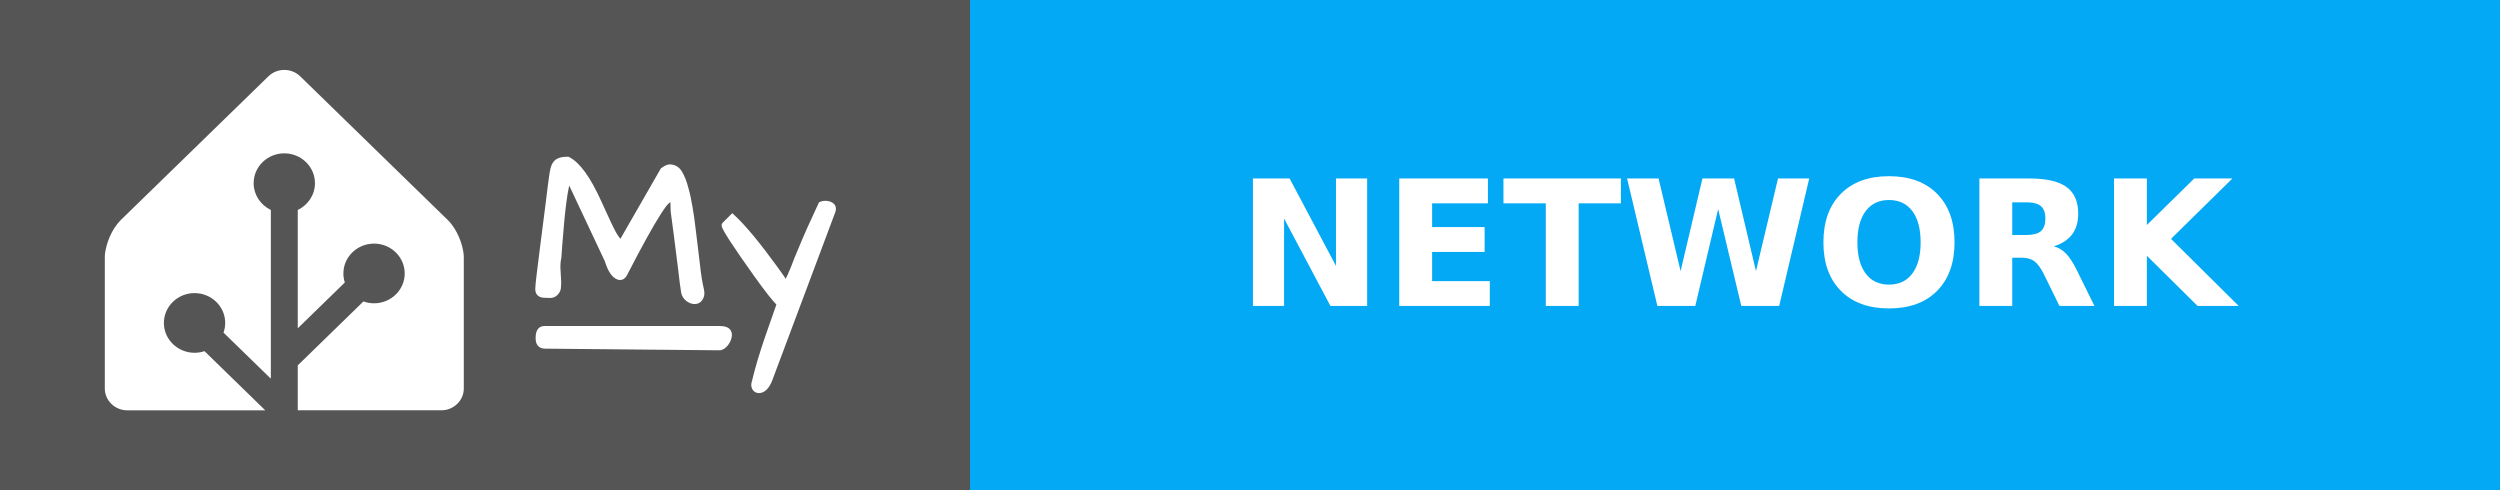
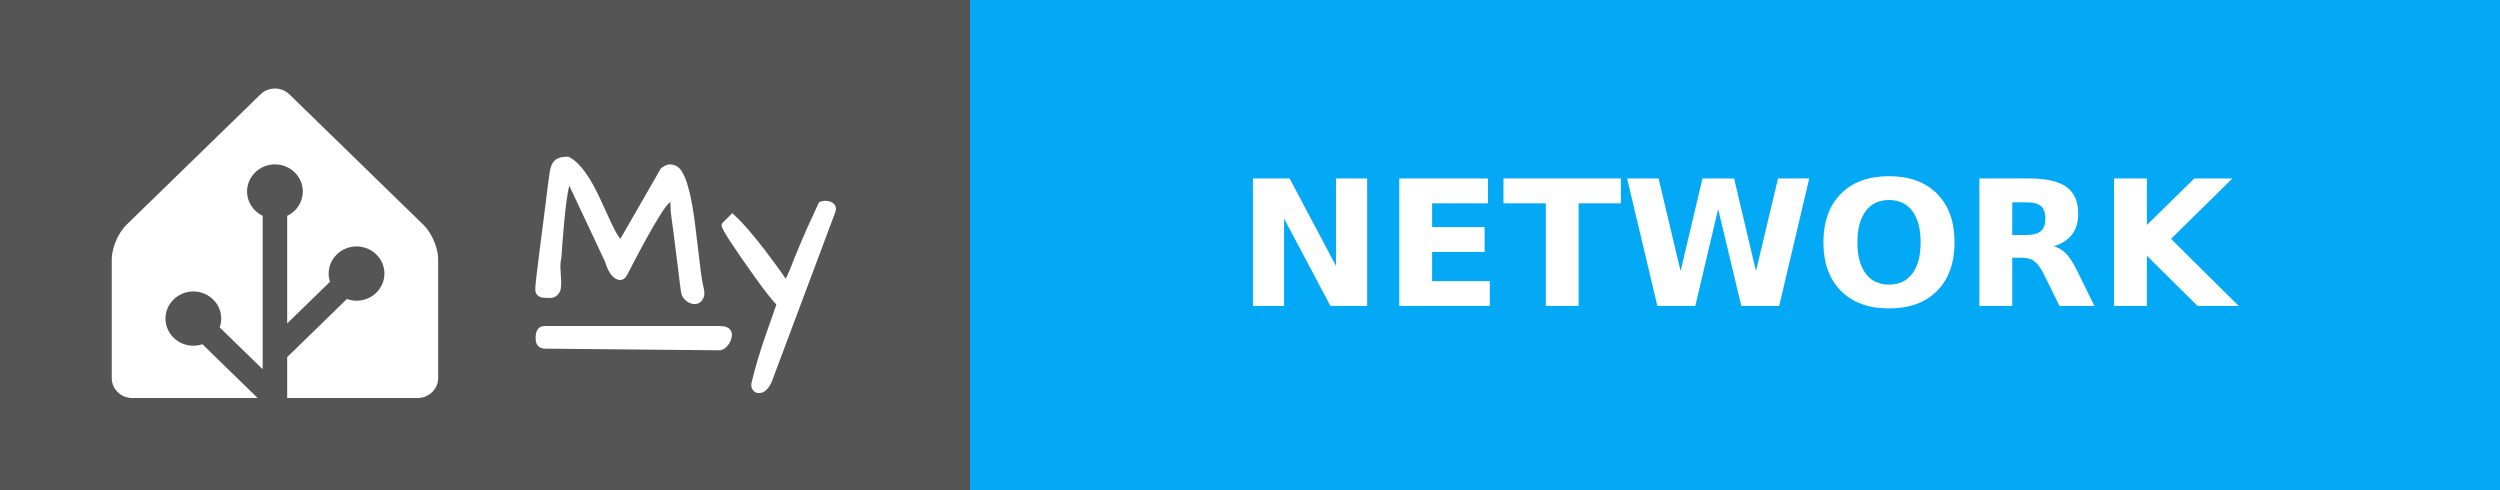
<svg xmlns="http://www.w3.org/2000/svg" width="143" height="28" aria-label="MY: NETWORK" style="border-radius:4px">
  <g shape-rendering="crispEdges">
    <path fill="#555" d="M0 0h55.5v28H0z" />
    <path fill="#03a9f4" d="M55.5 0H143v28H55.5z" />
  </g>
  <g fill="#fff" font-family="Verdana,Geneva,DejaVu Sans,sans-serif" font-size="100" text-anchor="middle" text-rendering="geometricPrecision">
-     <path d="M16.262 4c-.329 0-.658.122-.907.364l-8.452 8.227a2.81 2.81 0 0 0-.353.442 4.032 3.823 0 0 0-.527 1.37c-.003.018-.008.036-.01.052a2.049 2.049 0 0 0-.018.27v7.495c0 .687.577 1.25 1.283 1.25h7.894l-3.475-3.384a1.7 1.613 0 0 1-.569.093c-.967 0-1.754-.766-1.754-1.707 0-.94.787-1.707 1.754-1.707s1.754.766 1.754 1.707c0 .194-.035.38-.097.554l2.707 2.634V12.01a1.806 1.713 0 0 1-.984-1.533c0-.94.787-1.706 1.754-1.706s1.754.766 1.754 1.707c0 .673-.402 1.253-.984 1.532v6.769l2.691-2.62a1.847 1.751 0 0 1-.081-.517c0-.942.787-1.708 1.754-1.708.966 0 1.754.766 1.754 1.708 0 .941-.788 1.707-1.754 1.707-.214 0-.419-.04-.607-.108l-3.757 3.658v2.57h8.214c.618 0 1.137-.43 1.257-.997.017-.081.026-.165.026-.25v-7.497a2.234 2.118 0 0 0-.019-.268 4.01 3.802 0 0 0-.536-1.422 3.061 2.902 0 0 0-.17-.24 2.244 2.127 0 0 0-.183-.202L17.17 4.364A1.262 1.197 0 0 0 16.262 4z" />
+     <path d="M15.727 5.065c-.3 0-.598.11-.825.331l-7.685 7.48a2.555 2.555 0 0 0-.32.402 3.666 3.476 0 0 0-.48 1.246c-.002.016-.007.032-.008.047a1.863 1.863 0 0 0-.017.245v6.815c0 .624.525 1.136 1.167 1.136h7.178l-3.16-3.077a1.546 1.466 0 0 1-.517.086c-.88 0-1.595-.697-1.595-1.553 0-.855.716-1.552 1.595-1.552s1.594.697 1.594 1.552a1.5 1.5 0 0 1-.088.504l2.46 2.395v-8.775a1.642 1.557 0 0 1-.894-1.393c0-.855.716-1.552 1.595-1.552s1.595.697 1.595 1.552a1.55 1.55 0 0 1-.895 1.393V18.5l2.447-2.382a1.68 1.592 0 0 1-.074-.47c0-.856.715-1.553 1.594-1.553.88 0 1.595.697 1.595 1.553s-.716 1.553-1.595 1.553a1.61 1.61 0 0 1-.551-.099l-3.416 3.326v2.337h7.468c.562 0 1.034-.39 1.143-.907.015-.074.024-.15.024-.228v-6.815a2.031 1.926 0 0 0-.017-.244 3.646 3.457 0 0 0-.488-1.293 2.783 2.639 0 0 0-.155-.218 2.04 1.934 0 0 0-.166-.184l-7.685-7.48a1.148 1.088 0 0 0-.824-.332z" />
    <g style="stroke-width:.3;stroke:#fff">
      <path d="m31.903 15.27.048.872q0 .072-.012.263 0 .191-.143.347-.132.143-.335.143-.192 0-.3-.012-.394 0-.394-.347 0-.287.263-2.307.263-2.032.335-2.618l.12-.98q.06-.407.083-.598.024-.192.072-.383.048-.191.144-.31.179-.228.693-.228.86.43 1.77 2.44.645 1.434.86 1.816.215.383.419.526l2.39-4.16q.252-.18.383-.18.383 0 .586.347.203.347.335.85.143.49.239 1.087.107.598.18 1.255.083.646.155 1.268.167 1.494.25 1.876.096.383.096.55 0 .156-.107.311-.108.144-.3.144-.19 0-.382-.144-.191-.155-.239-.37-.036-.227-.084-.586-.035-.359-.095-.801-.06-.454-.12-.945-.06-.502-.12-.956l-.107-.801-.072-.538q0-.24-.012-.442-.012-.204-.095-.251-.084-.048-.263.12-.168.155-.478.645-.67 1.04-1.937 3.503-.168.298-.443.131-.322-.18-.55-.92l-2.2-4.675q-.286.574-.525 3.802-.036.394-.048.67-.06.298-.06.585zM44.007 21.773q-.251.562-.598.562-.168 0-.251-.156-.072-.143 0-.346.263-1.112.753-2.535.502-1.423.67-1.913-.419-.418-1.316-1.674-1.84-2.582-1.84-2.833 0-.012.011-.024l.455-.454q.944.873 2.462 2.965.383.526.61.884.251-.502.395-.86l.227-.586.25-.598q.407-.992 1.125-2.522.107-.048.227-.048.299 0 .43.155.048.06.048.144 0 .071-.024.143zM31.14 18.797h10.006c.28 0 .57.055.57.357s-.29.735-.57.733l-9.962-.094c-.28-.003-.396-.15-.396-.451 0-.302.073-.545.353-.545z" />
    </g>
    <text x="992.5" y="175" font-weight="bold" textLength="635" transform="scale(.1)">NETWORK</text>
  </g>
</svg>
